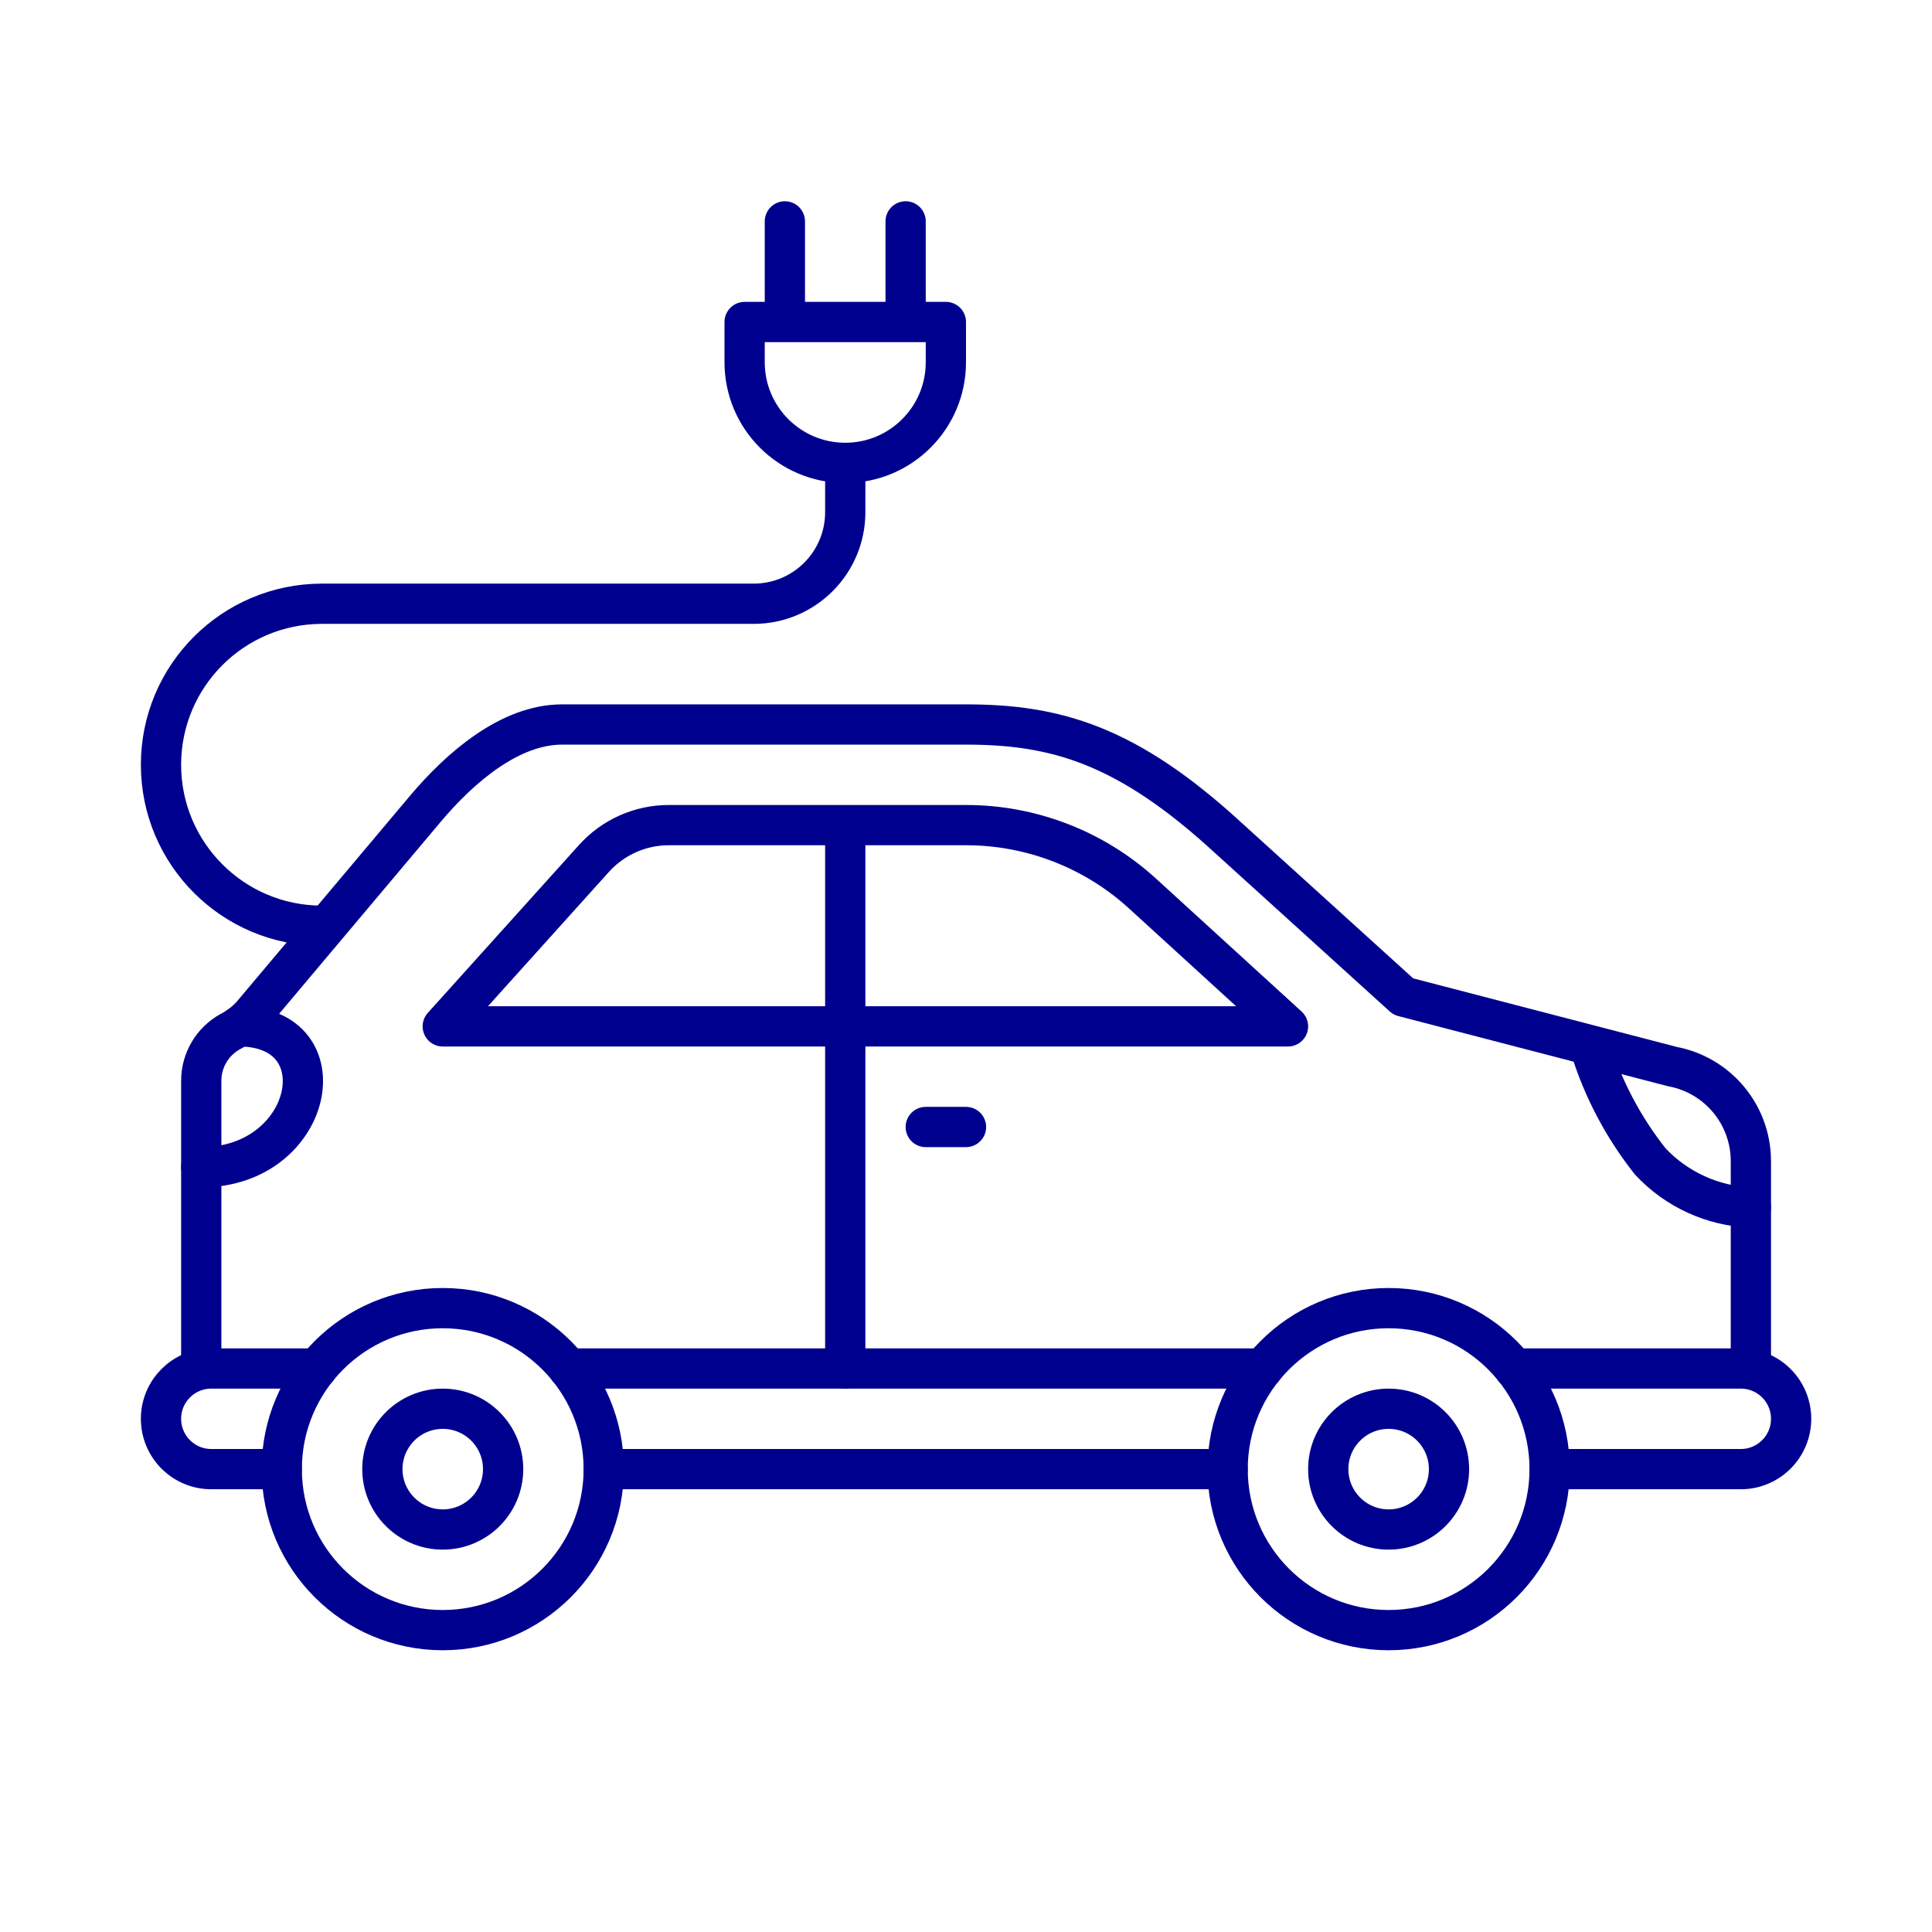
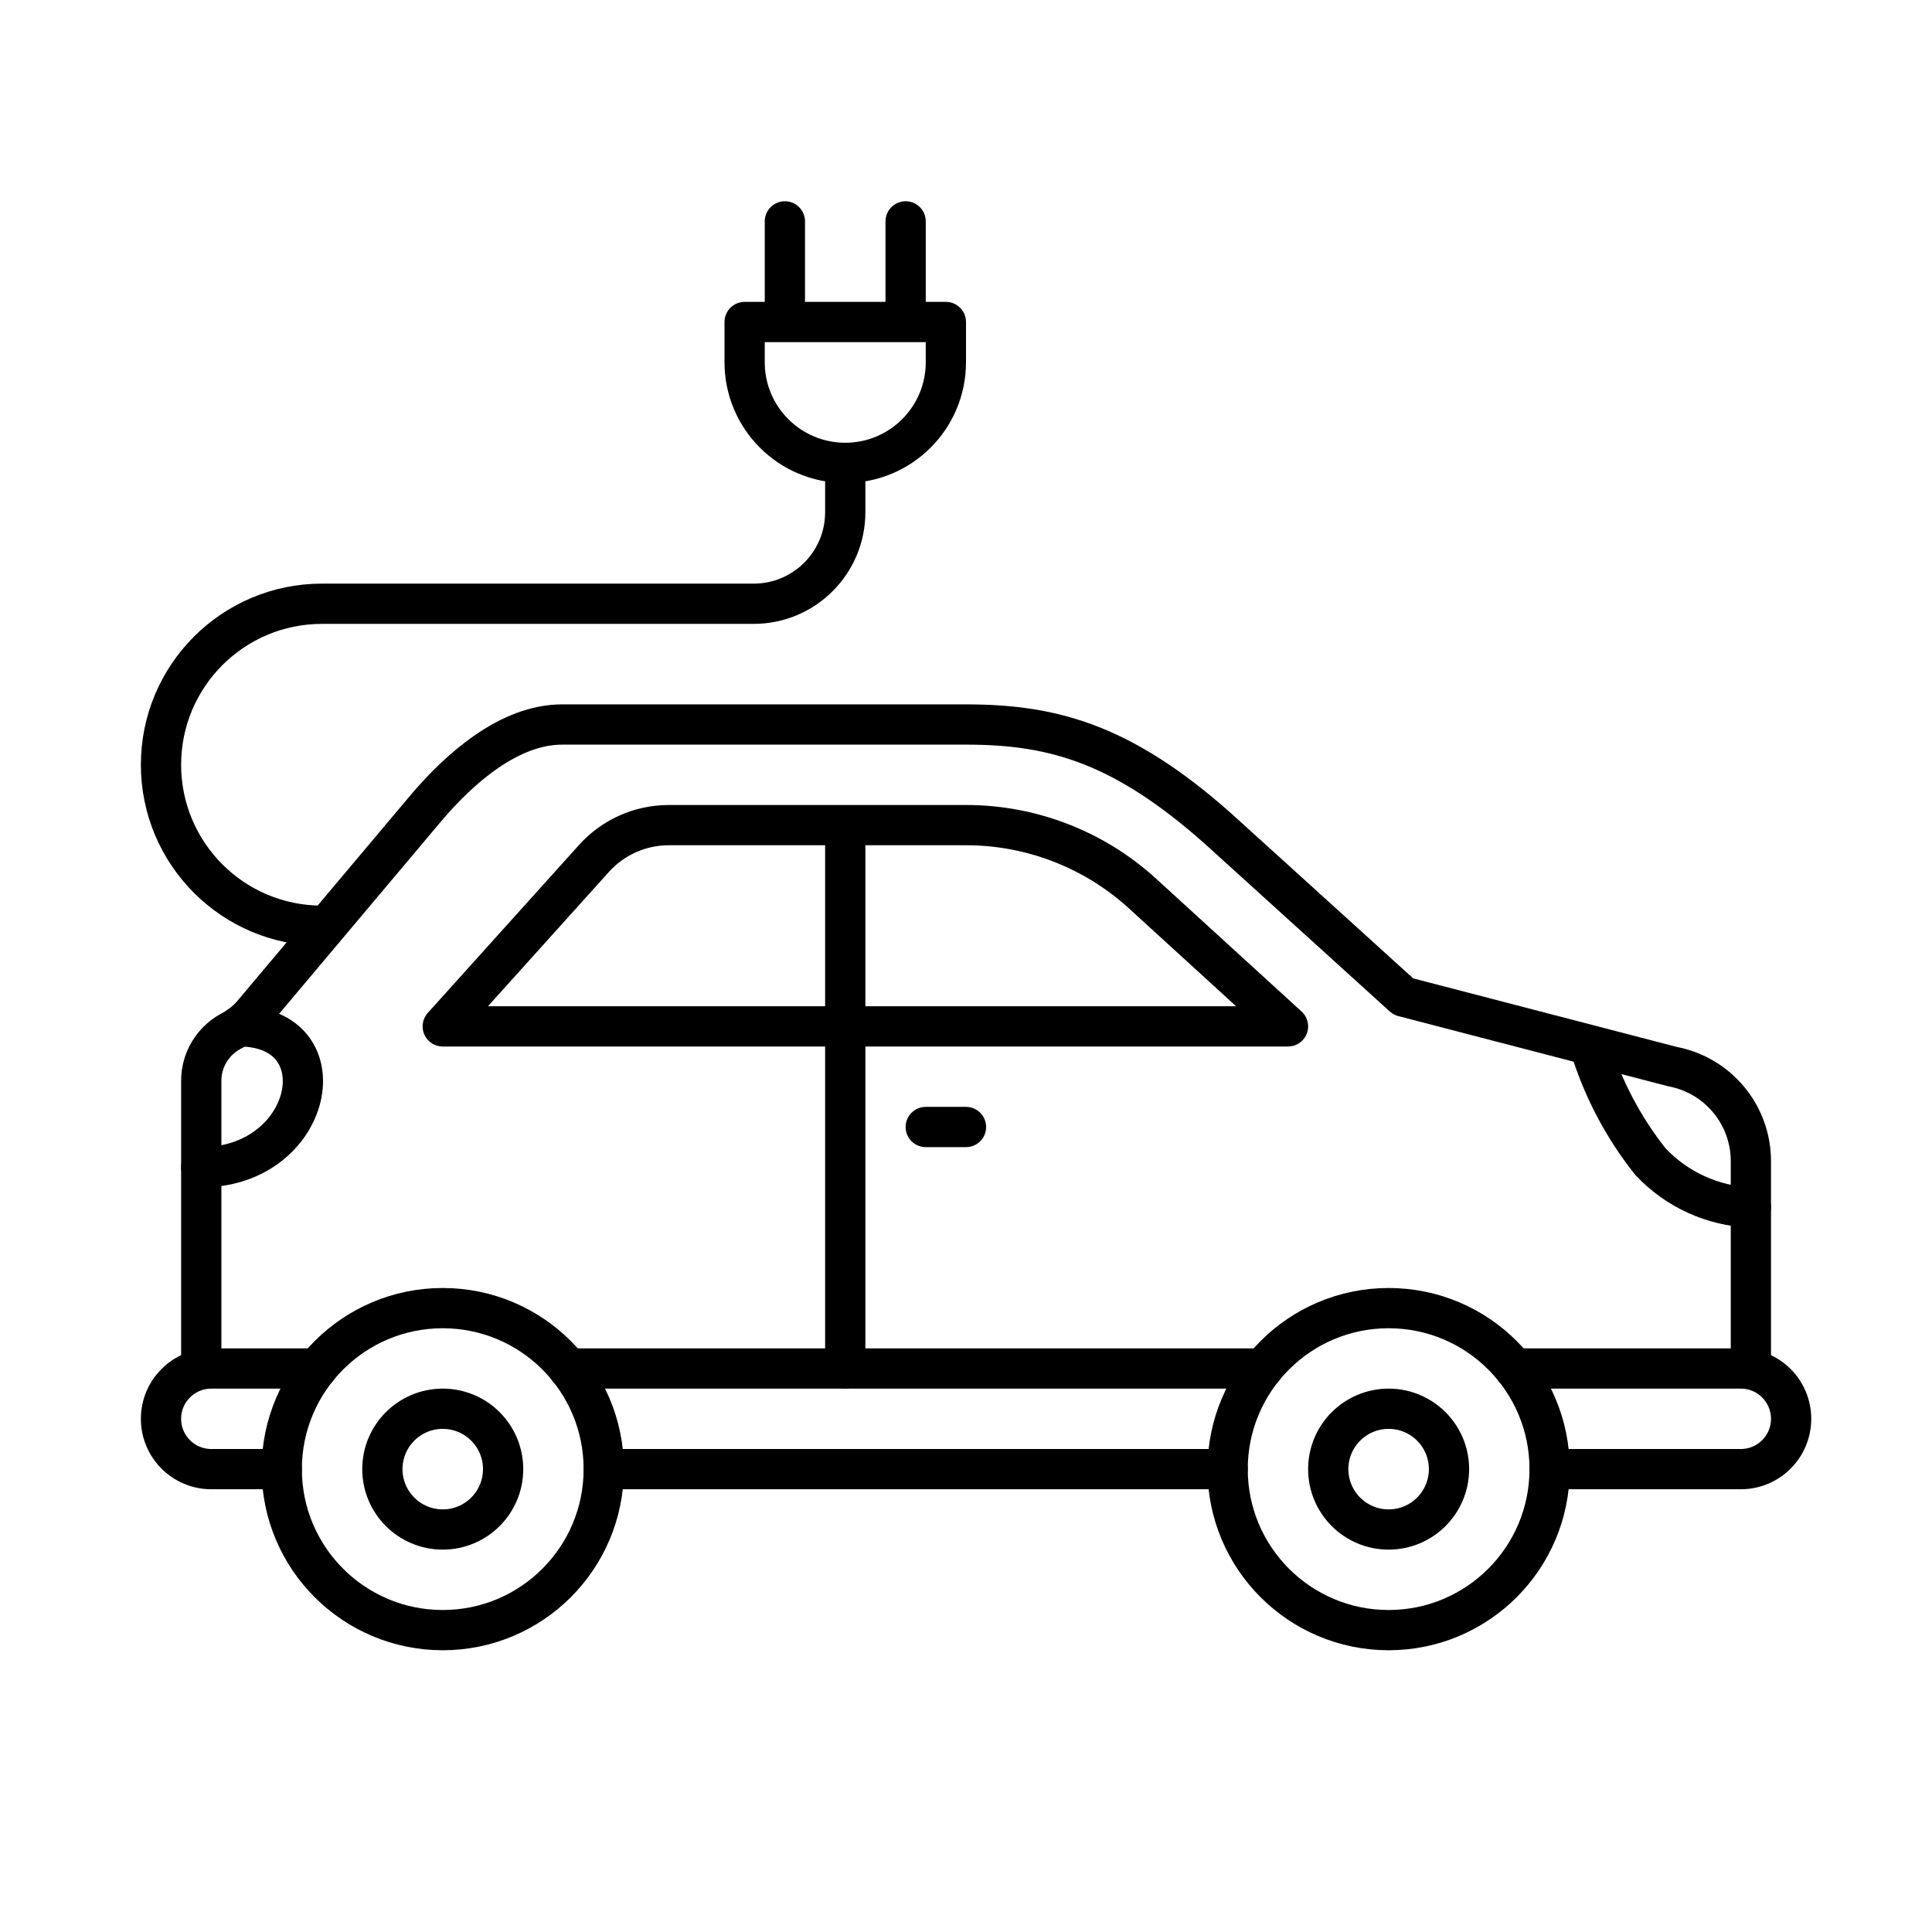
<svg xmlns="http://www.w3.org/2000/svg" viewBox="0 0 96 96">
-   <g fill="none" stroke="#00008f" stroke-linecap="round" stroke-linejoin="round" stroke-width="2">
+   <g fill="none" stroke="currentColor" stroke-linecap="round" stroke-linejoin="round" stroke-width="2">
    <path d="M30 73h31m-32.76-5h34.52M87 67.82V57.68A4.78 4.78 0 0 0 83.11 53l-13.38-3.48-8.68-7.87C56 37 52.45 36 48 36H27.93c-2.61 0-5.08 2.16-6.77 4.16L12.5 50.45a3.69 3.69 0 0 1-1.06.81A2.79 2.79 0 0 0 10 53.7v14.12" />
    <circle cx="22" cy="73" r="8" />
    <circle cx="22" cy="73" r="3" />
    <circle cx="69" cy="73" r="8" />
    <circle cx="69" cy="73" r="3" />
    <path d="M77 73h9.5a2.5 2.5 0 0 0 2.5-2.5 2.5 2.5 0 0 0-2.5-2.5H75.24M14 73h-3.5A2.5 2.5 0 0 1 8 70.5a2.5 2.5 0 0 1 2.5-2.5h5.26M87 60a7.23 7.23 0 0 1-5-2.29A17.4 17.4 0 0 1 79 52m-57-1l7.51-8.34A5 5 0 0 1 33.23 41H48a13 13 0 0 1 8.75 3.38L64 51m0 0H22m20 17V41m6 15h-2m-36 2c5.6 0 7-7 1.87-7M16 46a8 8 0 0 1-8-8 8 8 0 0 1 8-8h21.45A4.55 4.55 0 0 0 42 25.45V23m-5-7v2a5 5 0 0 0 5 5 5 5 0 0 0 5-5v-2zm2-5v5m6-5v5" />
  </g>
</svg>
